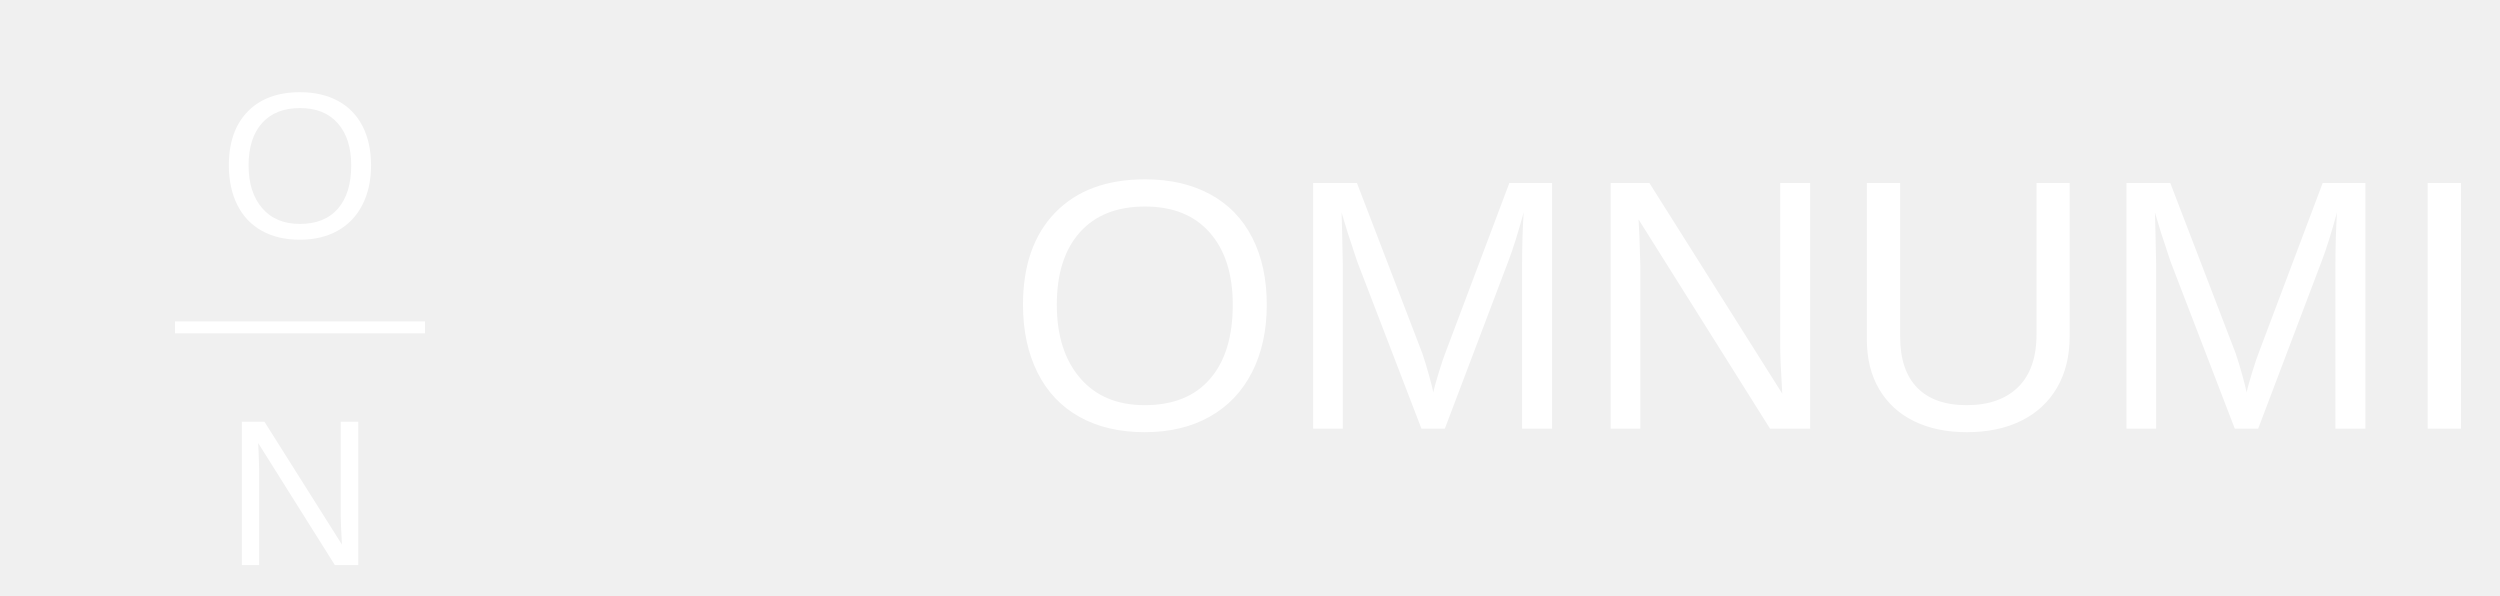
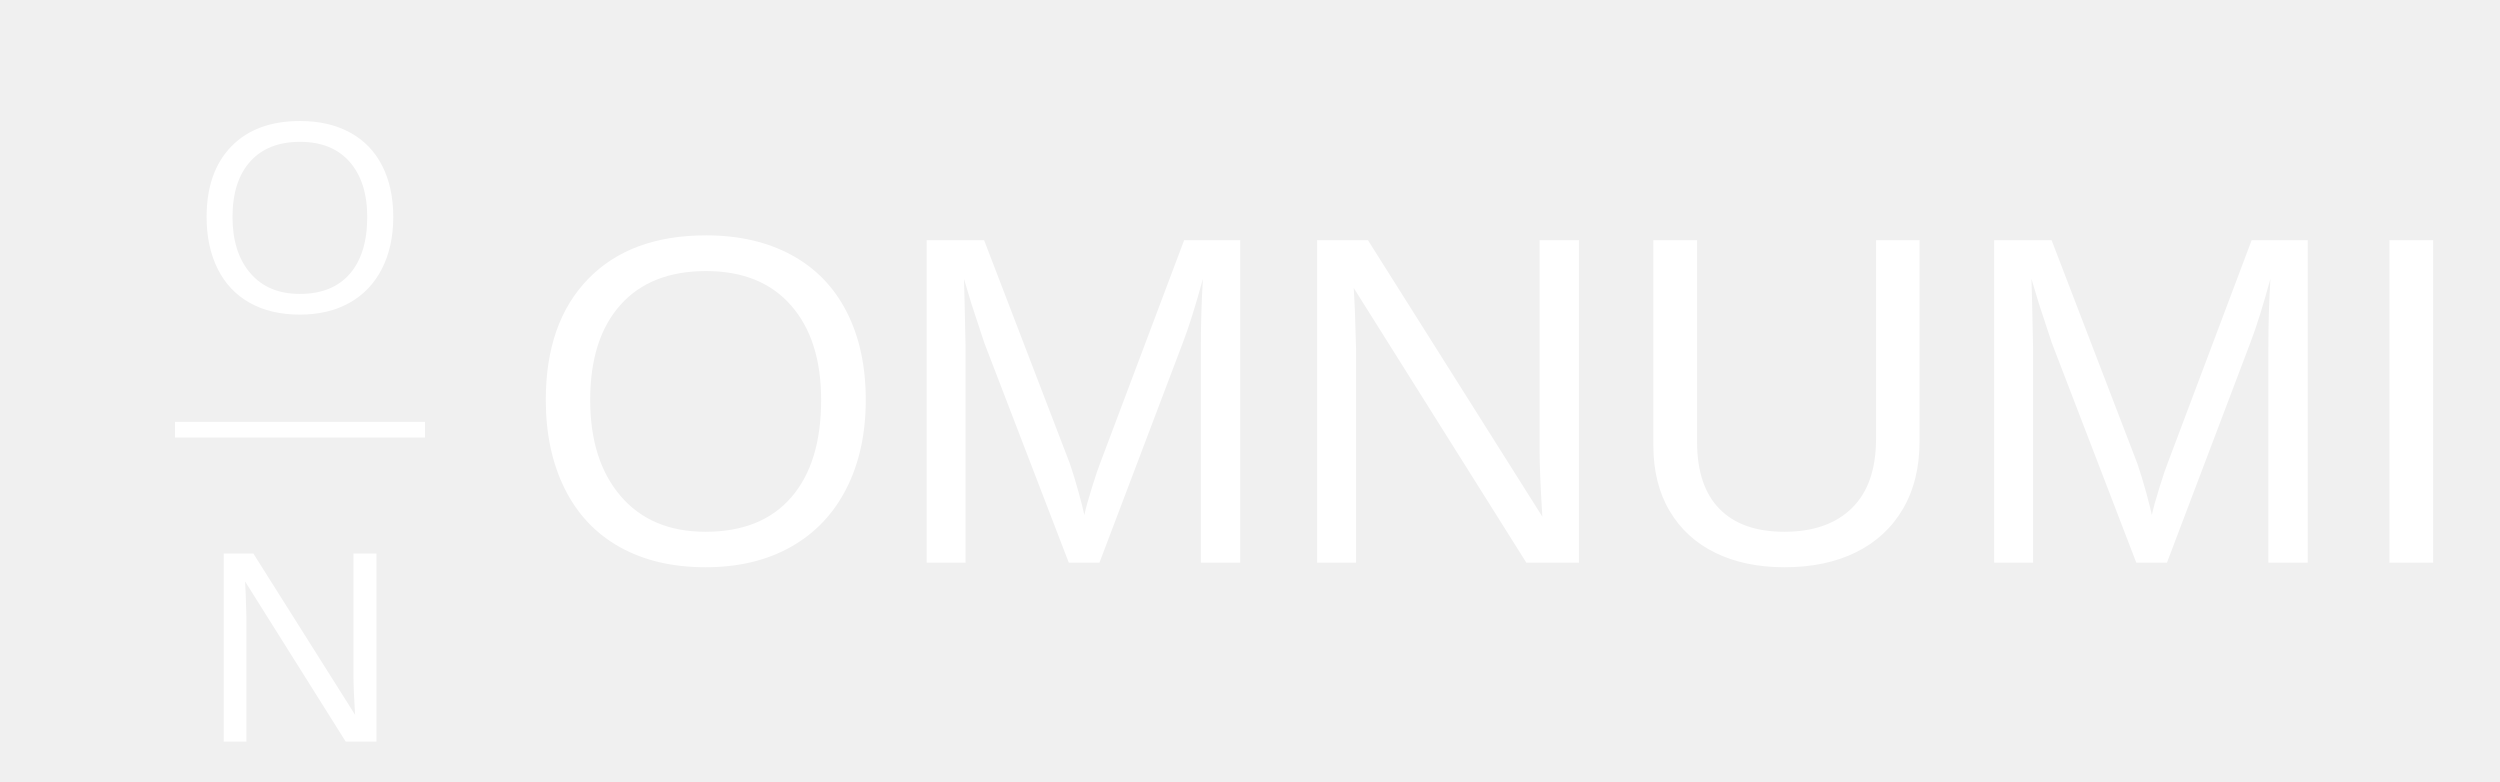
- <svg xmlns="http://www.w3.org/2000/svg" width="4200" height="1000">
+ <svg xmlns="http://www.w3.org/2000/svg" width="3200" height="1000">
  <rect width="100%" height="100%" fill="none" />
  <text x="12%" y="30%" dominant-baseline="middle" text-anchor="middle" fill="white" font-size="350" font-family="Arial, sans-serif">O</text>
  <line x1="7%" y1="55%" x2="17%" y2="55%" stroke="white" stroke-width="20" />
  <text x="12%" y="85%" dominant-baseline="middle" text-anchor="middle" fill="white" font-size="350" font-family="Arial, sans-serif">N</text>
-   <text x="70%" y="55%" dominant-baseline="middle" text-anchor="middle" fill="white" font-size="600" font-family="Arial, sans-serif">OMNUMI </text>
+   <text x="60%" y="55%" dominant-baseline="middle" text-anchor="middle" fill="white" font-size="600" font-family="Arial, sans-serif">OMNUMI </text>
</svg>
